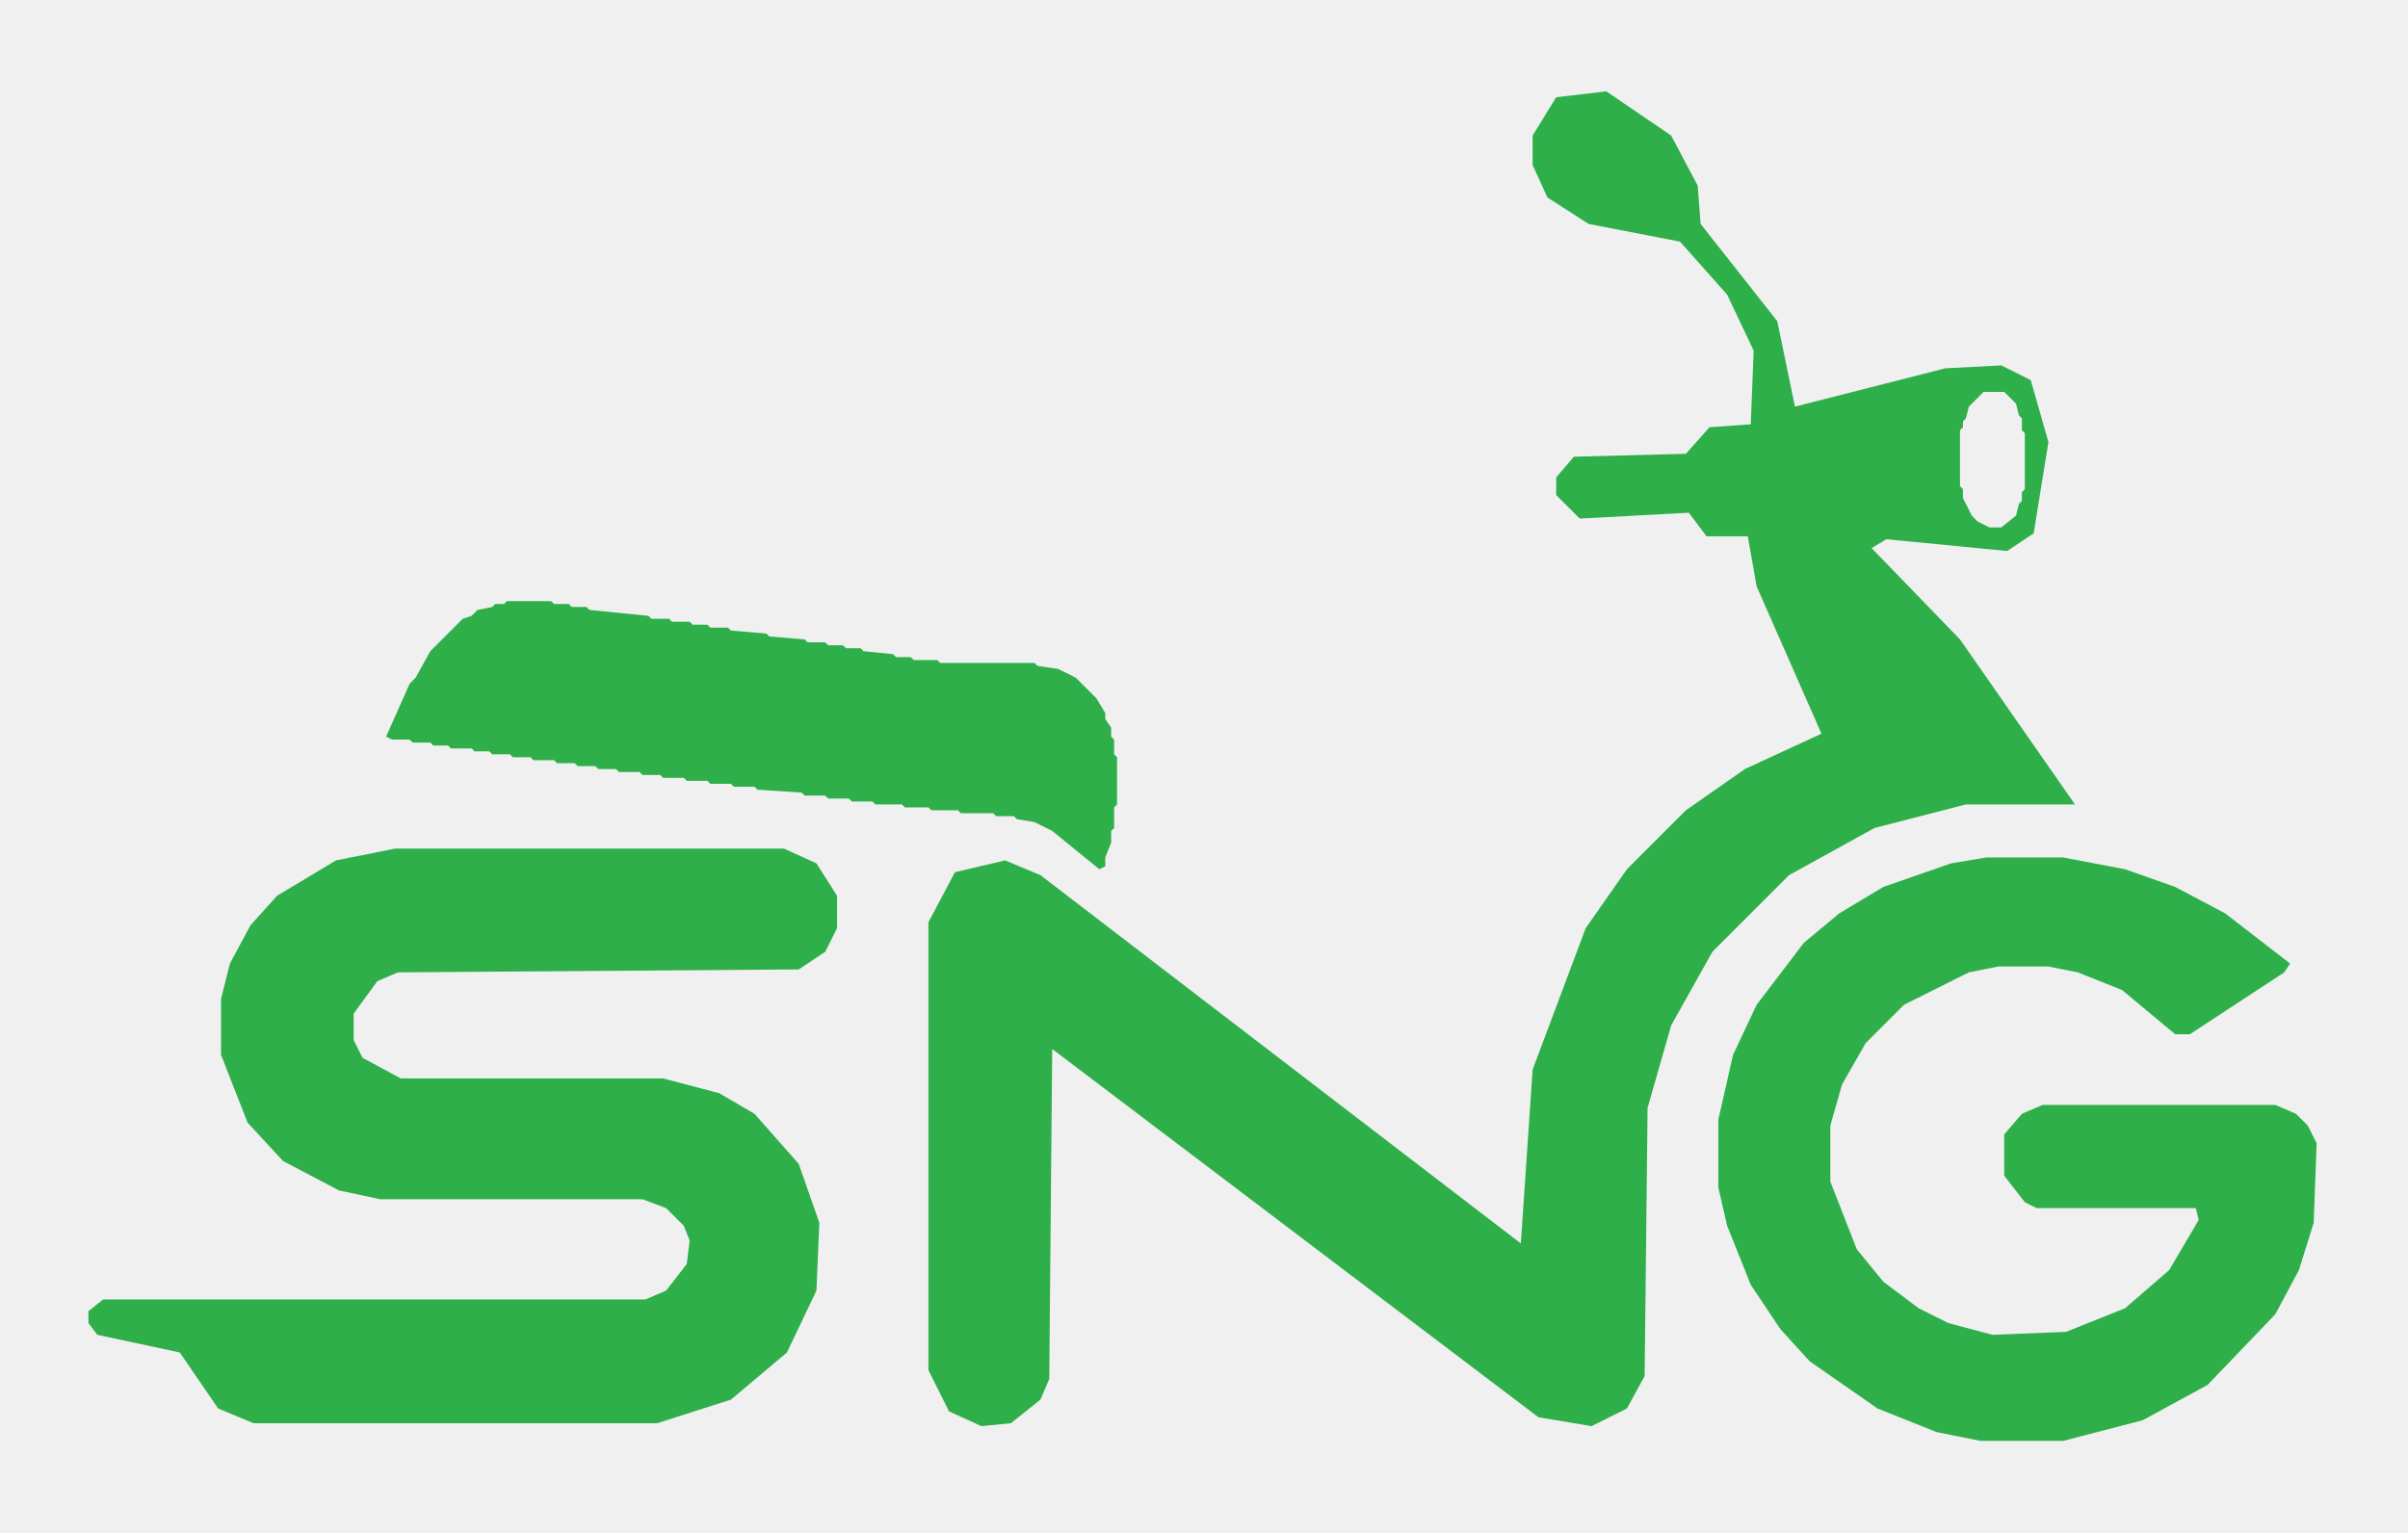
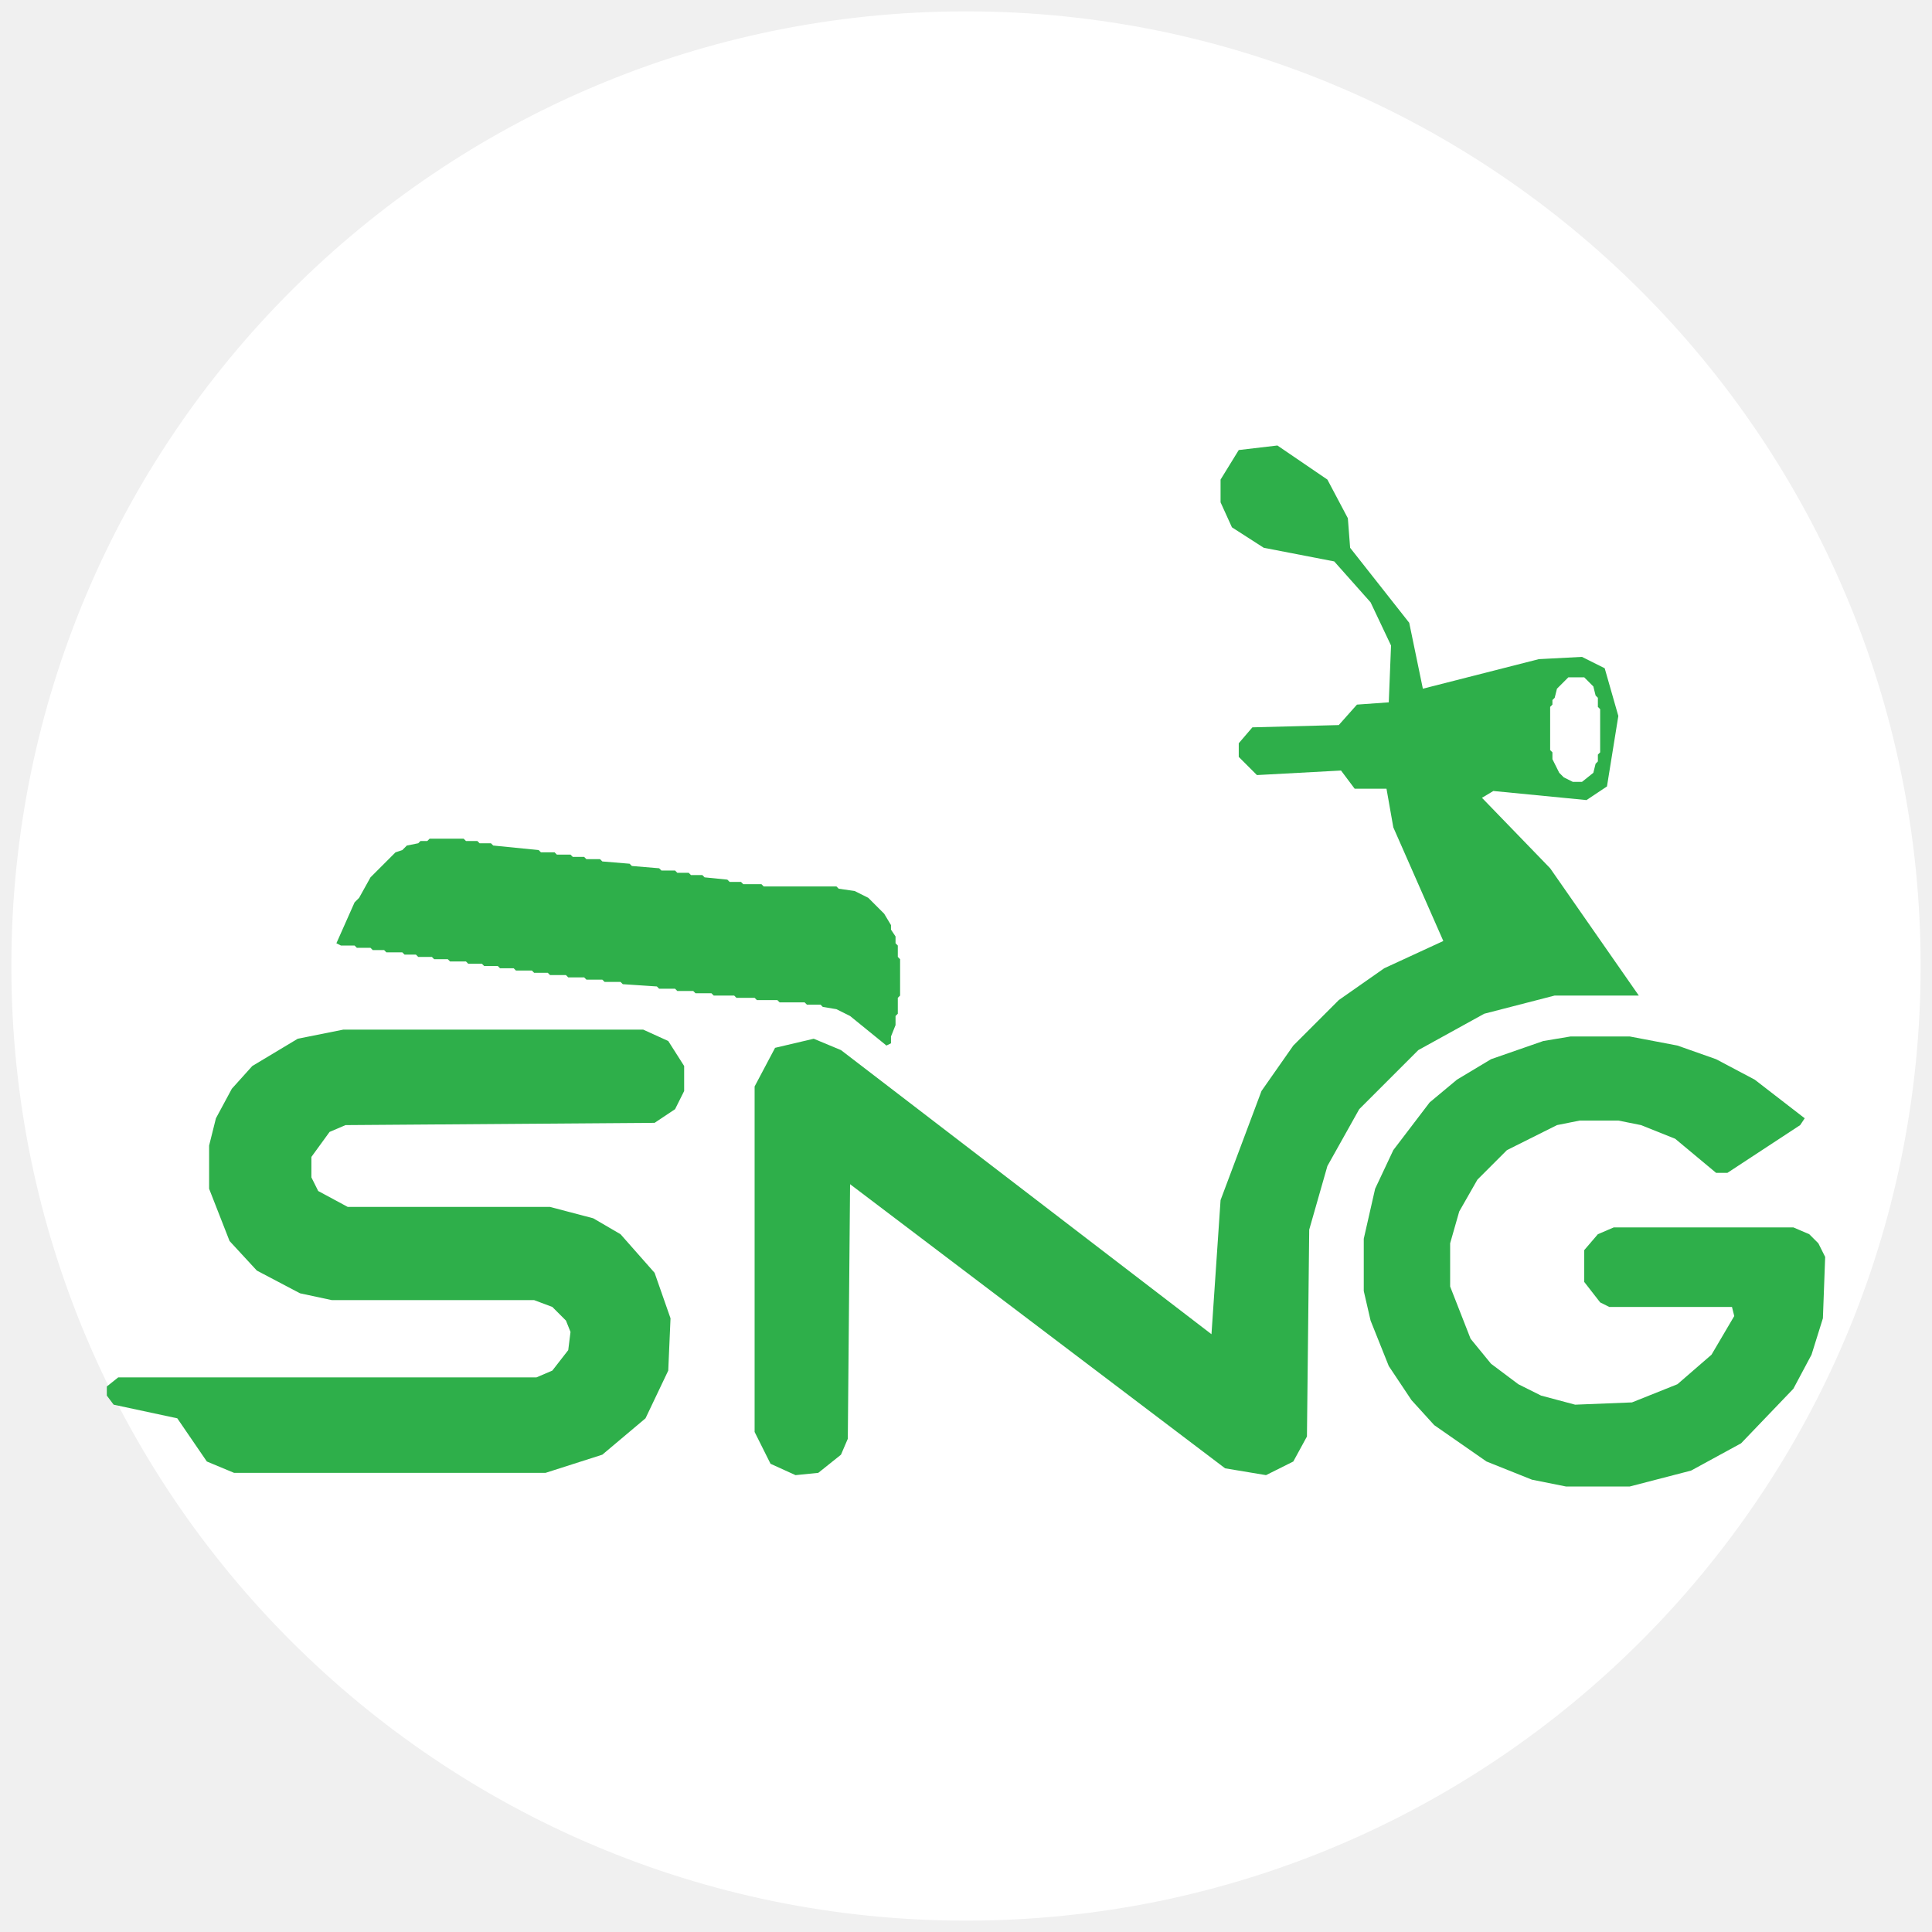
- <svg xmlns="http://www.w3.org/2000/svg" viewBox="0 0 817 520">
+ <svg xmlns="http://www.w3.org/2000/svg" viewBox="-17 -165 850 850">
+   <circle cx="408" cy="260" r="420" fill="#FFFFFF" />
  <path d="M 662.00,293.00 L 639.00,301.00 L 624.00,310.00 L 612.00,320.00 L 596.00,341.00 L 588.00,358.00 L 583.00,380.00 L 583.00,403.00 L 586.00,416.00 L 594.00,436.00 L 604.00,451.00 L 614.00,462.00 L 637.00,478.00 L 657.00,486.00 L 672.00,489.00 L 700.00,489.00 L 727.00,482.00 L 749.00,470.00 L 772.00,446.00 L 780.00,431.00 L 785.00,415.00 L 786.00,388.00 L 783.00,382.00 L 779.00,378.00 L 772.00,375.00 L 693.00,375.00 L 686.00,378.00 L 680.00,385.00 L 680.00,399.00 L 687.00,408.00 L 691.00,410.00 L 745.00,410.00 L 746.00,414.00 L 736.00,431.00 L 721.00,444.00 L 701.00,452.00 L 676.00,453.00 L 661.00,449.00 L 651.00,444.00 L 639.00,435.00 L 630.00,424.00 L 621.00,401.00 L 621.00,382.00 L 625.00,368.00 L 633.00,354.00 L 646.00,341.00 L 668.00,330.00 L 678.00,328.00 L 695.00,328.00 L 705.00,330.00 L 720.00,336.00 L 738.00,351.00 L 743.00,351.00 L 775.00,330.00 L 777.00,327.00 L 755.00,310.00 L 738.00,301.00 L 721.00,295.00 L 700.00,291.00 L 674.00,291.00 Z M 94.00,304.00 L 85.00,314.00 L 78.00,327.00 L 75.00,339.00 L 75.00,358.00 L 84.00,381.00 L 96.00,394.00 L 115.00,404.00 L 129.00,407.00 L 218.00,407.00 L 226.00,410.00 L 232.00,416.00 L 234.00,421.00 L 233.00,429.00 L 226.00,438.00 L 219.00,441.00 L 35.00,441.00 L 30.00,445.00 L 30.00,449.00 L 33.00,453.00 L 61.00,459.00 L 74.00,478.00 L 86.00,483.00 L 223.00,483.00 L 248.00,475.00 L 267.00,459.00 L 277.00,438.00 L 278.00,415.00 L 271.00,395.00 L 256.00,378.00 L 244.00,371.00 L 225.00,366.00 L 136.00,366.00 L 123.00,359.00 L 120.00,353.00 L 120.00,344.00 L 128.00,333.00 L 135.00,330.00 L 271.00,329.00 L 280.00,323.00 L 284.00,315.00 L 284.00,304.00 L 277.00,293.00 L 266.00,288.00 L 134.00,288.00 L 114.00,292.00 Z M 131.00,250.00 L 133.00,251.00 L 139.00,251.00 L 140.00,252.00 L 146.00,252.00 L 147.00,253.00 L 152.00,253.00 L 153.00,254.00 L 160.00,254.00 L 161.00,255.00 L 166.00,255.00 L 167.00,256.00 L 173.00,256.00 L 174.00,257.00 L 180.00,257.00 L 181.00,258.00 L 188.00,258.00 L 189.00,259.00 L 195.00,259.00 L 196.00,260.00 L 202.00,260.00 L 203.00,261.00 L 209.00,261.00 L 210.00,262.00 L 217.00,262.00 L 218.00,263.00 L 224.00,263.00 L 225.00,264.00 L 232.00,264.00 L 233.00,265.00 L 240.00,265.00 L 241.00,266.00 L 248.00,266.00 L 249.00,267.00 L 256.00,267.00 L 257.00,268.00 L 272.00,269.00 L 273.00,270.00 L 280.00,270.00 L 281.00,271.00 L 288.00,271.00 L 289.00,272.00 L 296.00,272.00 L 297.00,273.00 L 306.00,273.00 L 307.00,274.00 L 315.00,274.00 L 316.00,275.00 L 325.00,275.00 L 326.00,276.00 L 337.00,276.00 L 338.00,277.00 L 344.00,277.00 L 345.00,278.00 L 351.00,279.00 L 357.00,282.00 L 373.00,295.00 L 375.00,294.00 L 375.00,291.00 L 377.00,286.00 L 377.00,282.00 L 378.00,281.00 L 378.00,274.00 L 379.00,273.00 L 379.00,257.00 L 378.00,256.00 L 378.00,251.00 L 377.00,250.00 L 377.00,247.00 L 375.00,244.00 L 375.00,242.00 L 372.00,237.00 L 365.00,230.00 L 359.00,227.00 L 352.00,226.00 L 351.00,225.00 L 319.00,225.00 L 318.00,224.00 L 310.00,224.00 L 309.00,223.00 L 304.00,223.00 L 303.00,222.00 L 293.00,221.00 L 292.00,220.00 L 287.00,220.00 L 286.00,219.00 L 281.00,219.00 L 280.00,218.00 L 274.00,218.00 L 273.00,217.00 L 261.00,216.00 L 260.00,215.00 L 248.00,214.00 L 247.00,213.00 L 241.00,213.00 L 240.00,212.00 L 235.00,212.00 L 234.00,211.00 L 228.00,211.00 L 227.00,210.00 L 221.00,210.00 L 220.00,209.00 L 200.00,207.00 L 199.00,206.00 L 194.00,206.00 L 193.00,205.00 L 188.00,205.00 L 187.00,204.00 L 172.00,204.00 L 171.00,205.00 L 168.00,205.00 L 167.00,206.00 L 162.00,207.00 L 160.00,209.00 L 157.00,210.00 L 146.00,221.00 L 141.00,230.00 L 139.00,232.00 Z M 689.00,129.00 L 679.00,124.00 L 660.00,125.00 L 609.00,138.00 L 603.00,109.00 L 577.00,76.00 L 576.00,63.00 L 567.00,46.00 L 545.00,31.00 L 528.00,33.00 L 520.00,46.00 L 520.00,56.00 L 525.00,67.00 L 539.00,76.00 L 570.00,82.00 L 586.00,100.00 L 595.00,119.00 L 594.00,144.00 L 580.00,145.00 L 572.00,154.00 L 534.00,155.00 L 528.00,162.00 L 528.00,168.00 L 536.00,176.00 L 573.00,174.00 L 579.00,182.00 L 593.00,182.00 L 596.00,199.00 L 618.00,249.00 L 592.00,261.00 L 572.00,275.00 L 552.00,295.00 L 538.00,315.00 L 520.00,363.00 L 516.00,422.00 L 353.00,297.00 L 341.00,292.00 L 324.00,296.00 L 315.00,313.00 L 315.00,465.00 L 322.00,479.00 L 333.00,484.00 L 343.00,483.00 L 353.00,475.00 L 356.00,468.00 L 357.00,356.00 L 522.00,481.00 L 540.00,484.00 L 552.00,478.00 L 558.00,467.00 L 559.00,376.00 L 567.00,348.00 L 581.00,323.00 L 607.00,297.00 L 636.00,281.00 L 667.00,273.00 L 704.00,273.00 L 665.00,217.00 L 635.00,186.00 L 640.00,183.00 L 681.00,187.00 L 690.00,181.00 L 695.00,150.00 Z M 673.00,133.00 L 680.00,133.00 L 684.00,137.00 L 685.00,141.00 L 686.00,142.00 L 686.00,146.00 L 687.00,147.00 L 687.00,166.00 L 686.00,167.00 L 686.00,170.00 L 685.00,171.00 L 684.00,175.00 L 679.00,179.00 L 675.00,179.00 L 671.00,177.00 L 669.00,175.00 L 666.00,169.00 L 666.00,166.00 L 665.00,165.00 L 665.00,146.00 L 666.00,145.00 L 666.00,143.00 L 667.00,142.00 L 668.00,138.00 Z" fill="#2EAF4A" fill-rule="evenodd" />
</svg>
